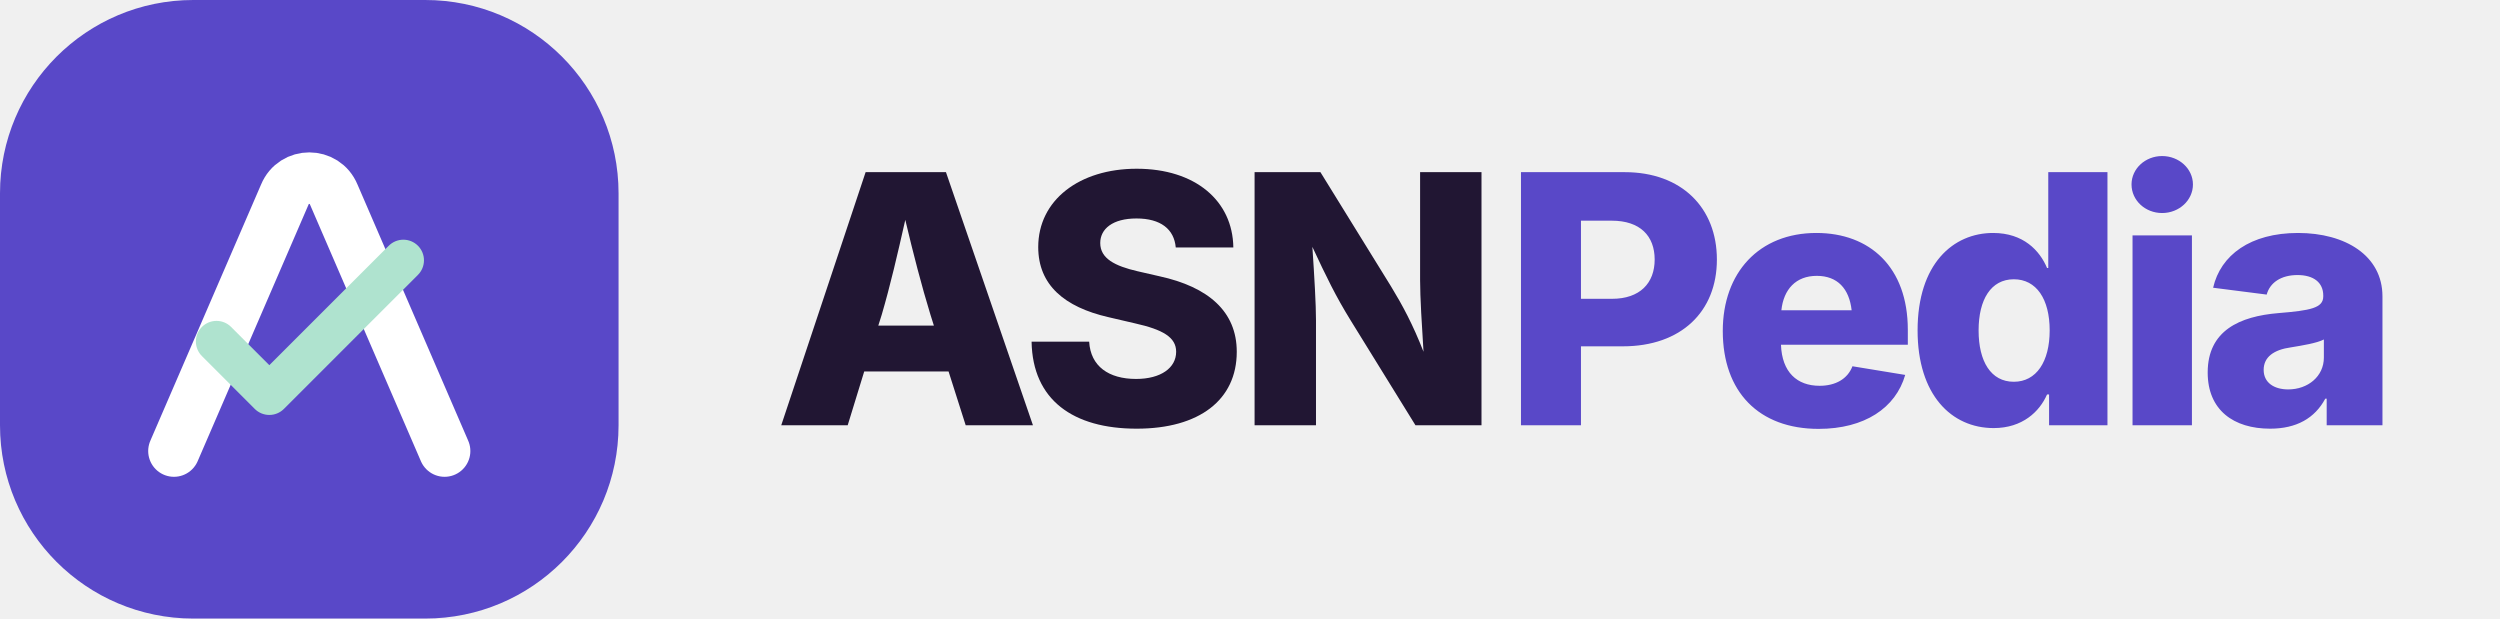
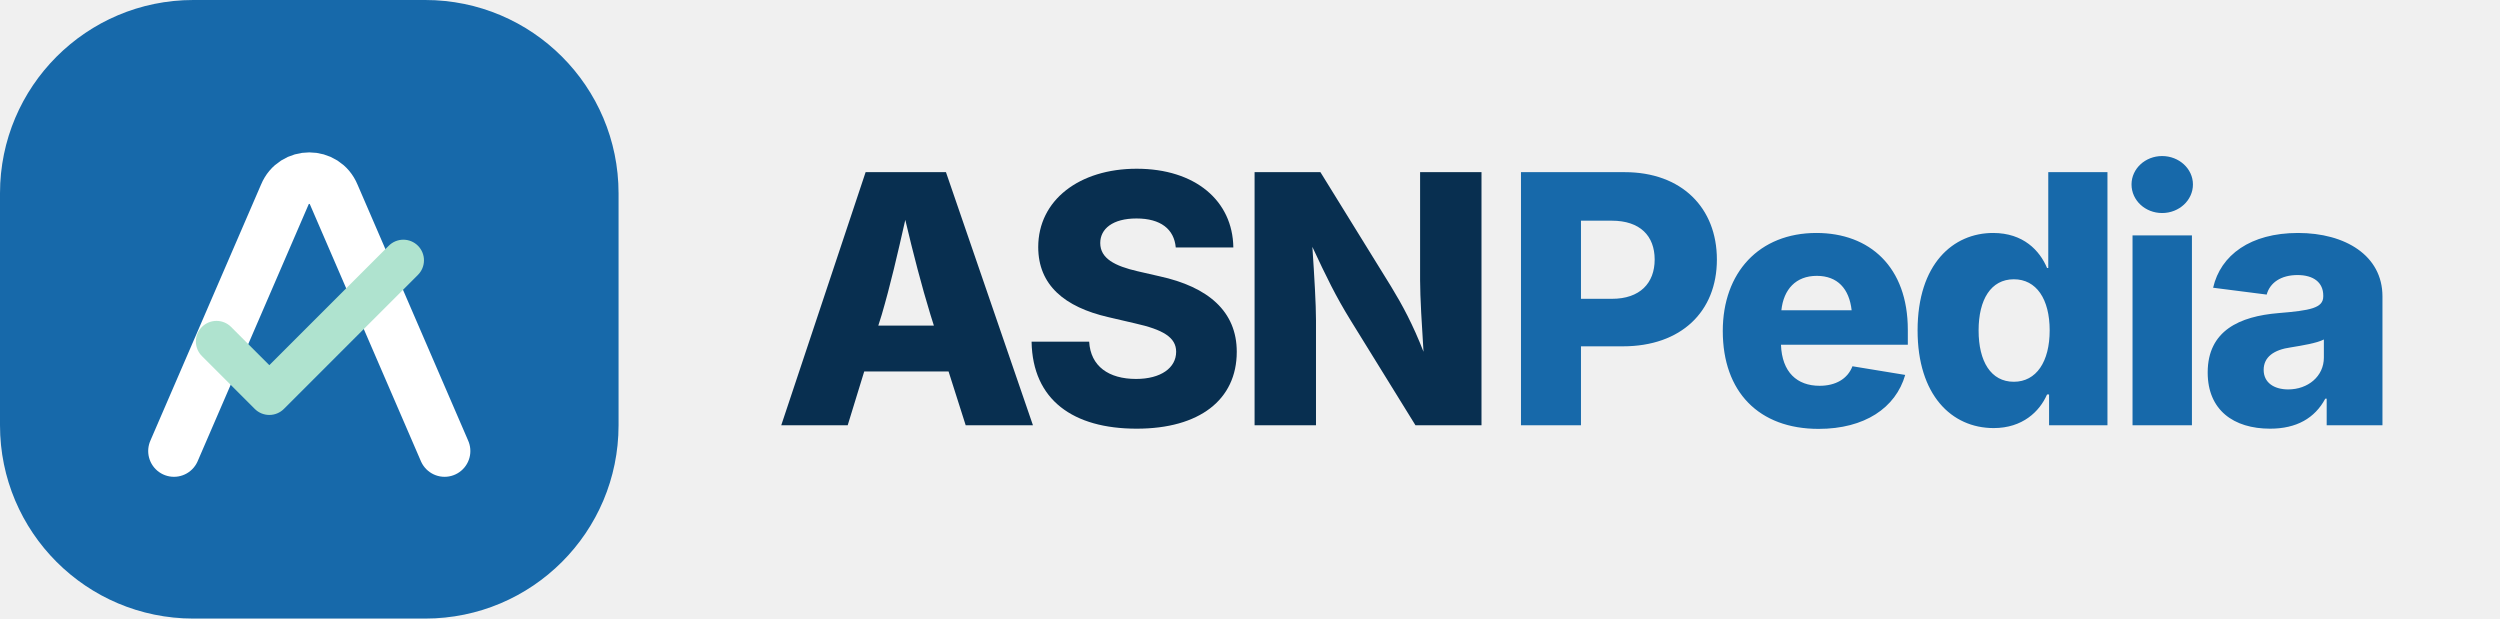
<svg xmlns="http://www.w3.org/2000/svg" viewBox="0 0 194 48" fill="none">
-   <rect width="48" height="48" rx="15" fill="#5948C8" />
+   <rect width="48" height="48" rx="15" fill="#1769AA" />
  <path d="M13.5 35 22.1 15.1c.7-1.7 3.1-1.7 3.8 0L34.5 35" stroke="#fff" stroke-linecap="round" stroke-linejoin="round" stroke-width="4" />
  <path d="m16.8 26.5 4.1 4.1 10.4-10.4" stroke="#AFE3CF" stroke-linecap="round" stroke-linejoin="round" stroke-width="3.2" />
-   <text x="60" y="33" fill="#211633" font-family="Inter, ui-sans-serif, system-ui, sans-serif" font-size="27" font-weight="800" letter-spacing="-1.1">ASN<tspan fill="#5948C8">Pedia</tspan>
+   <text x="60" y="33" fill="#082F50" font-family="Inter, ui-sans-serif, system-ui, sans-serif" font-size="27" font-weight="800" letter-spacing="-1.1">ASN<tspan fill="#1769AA">Pedia</tspan>
  </text>
</svg>
